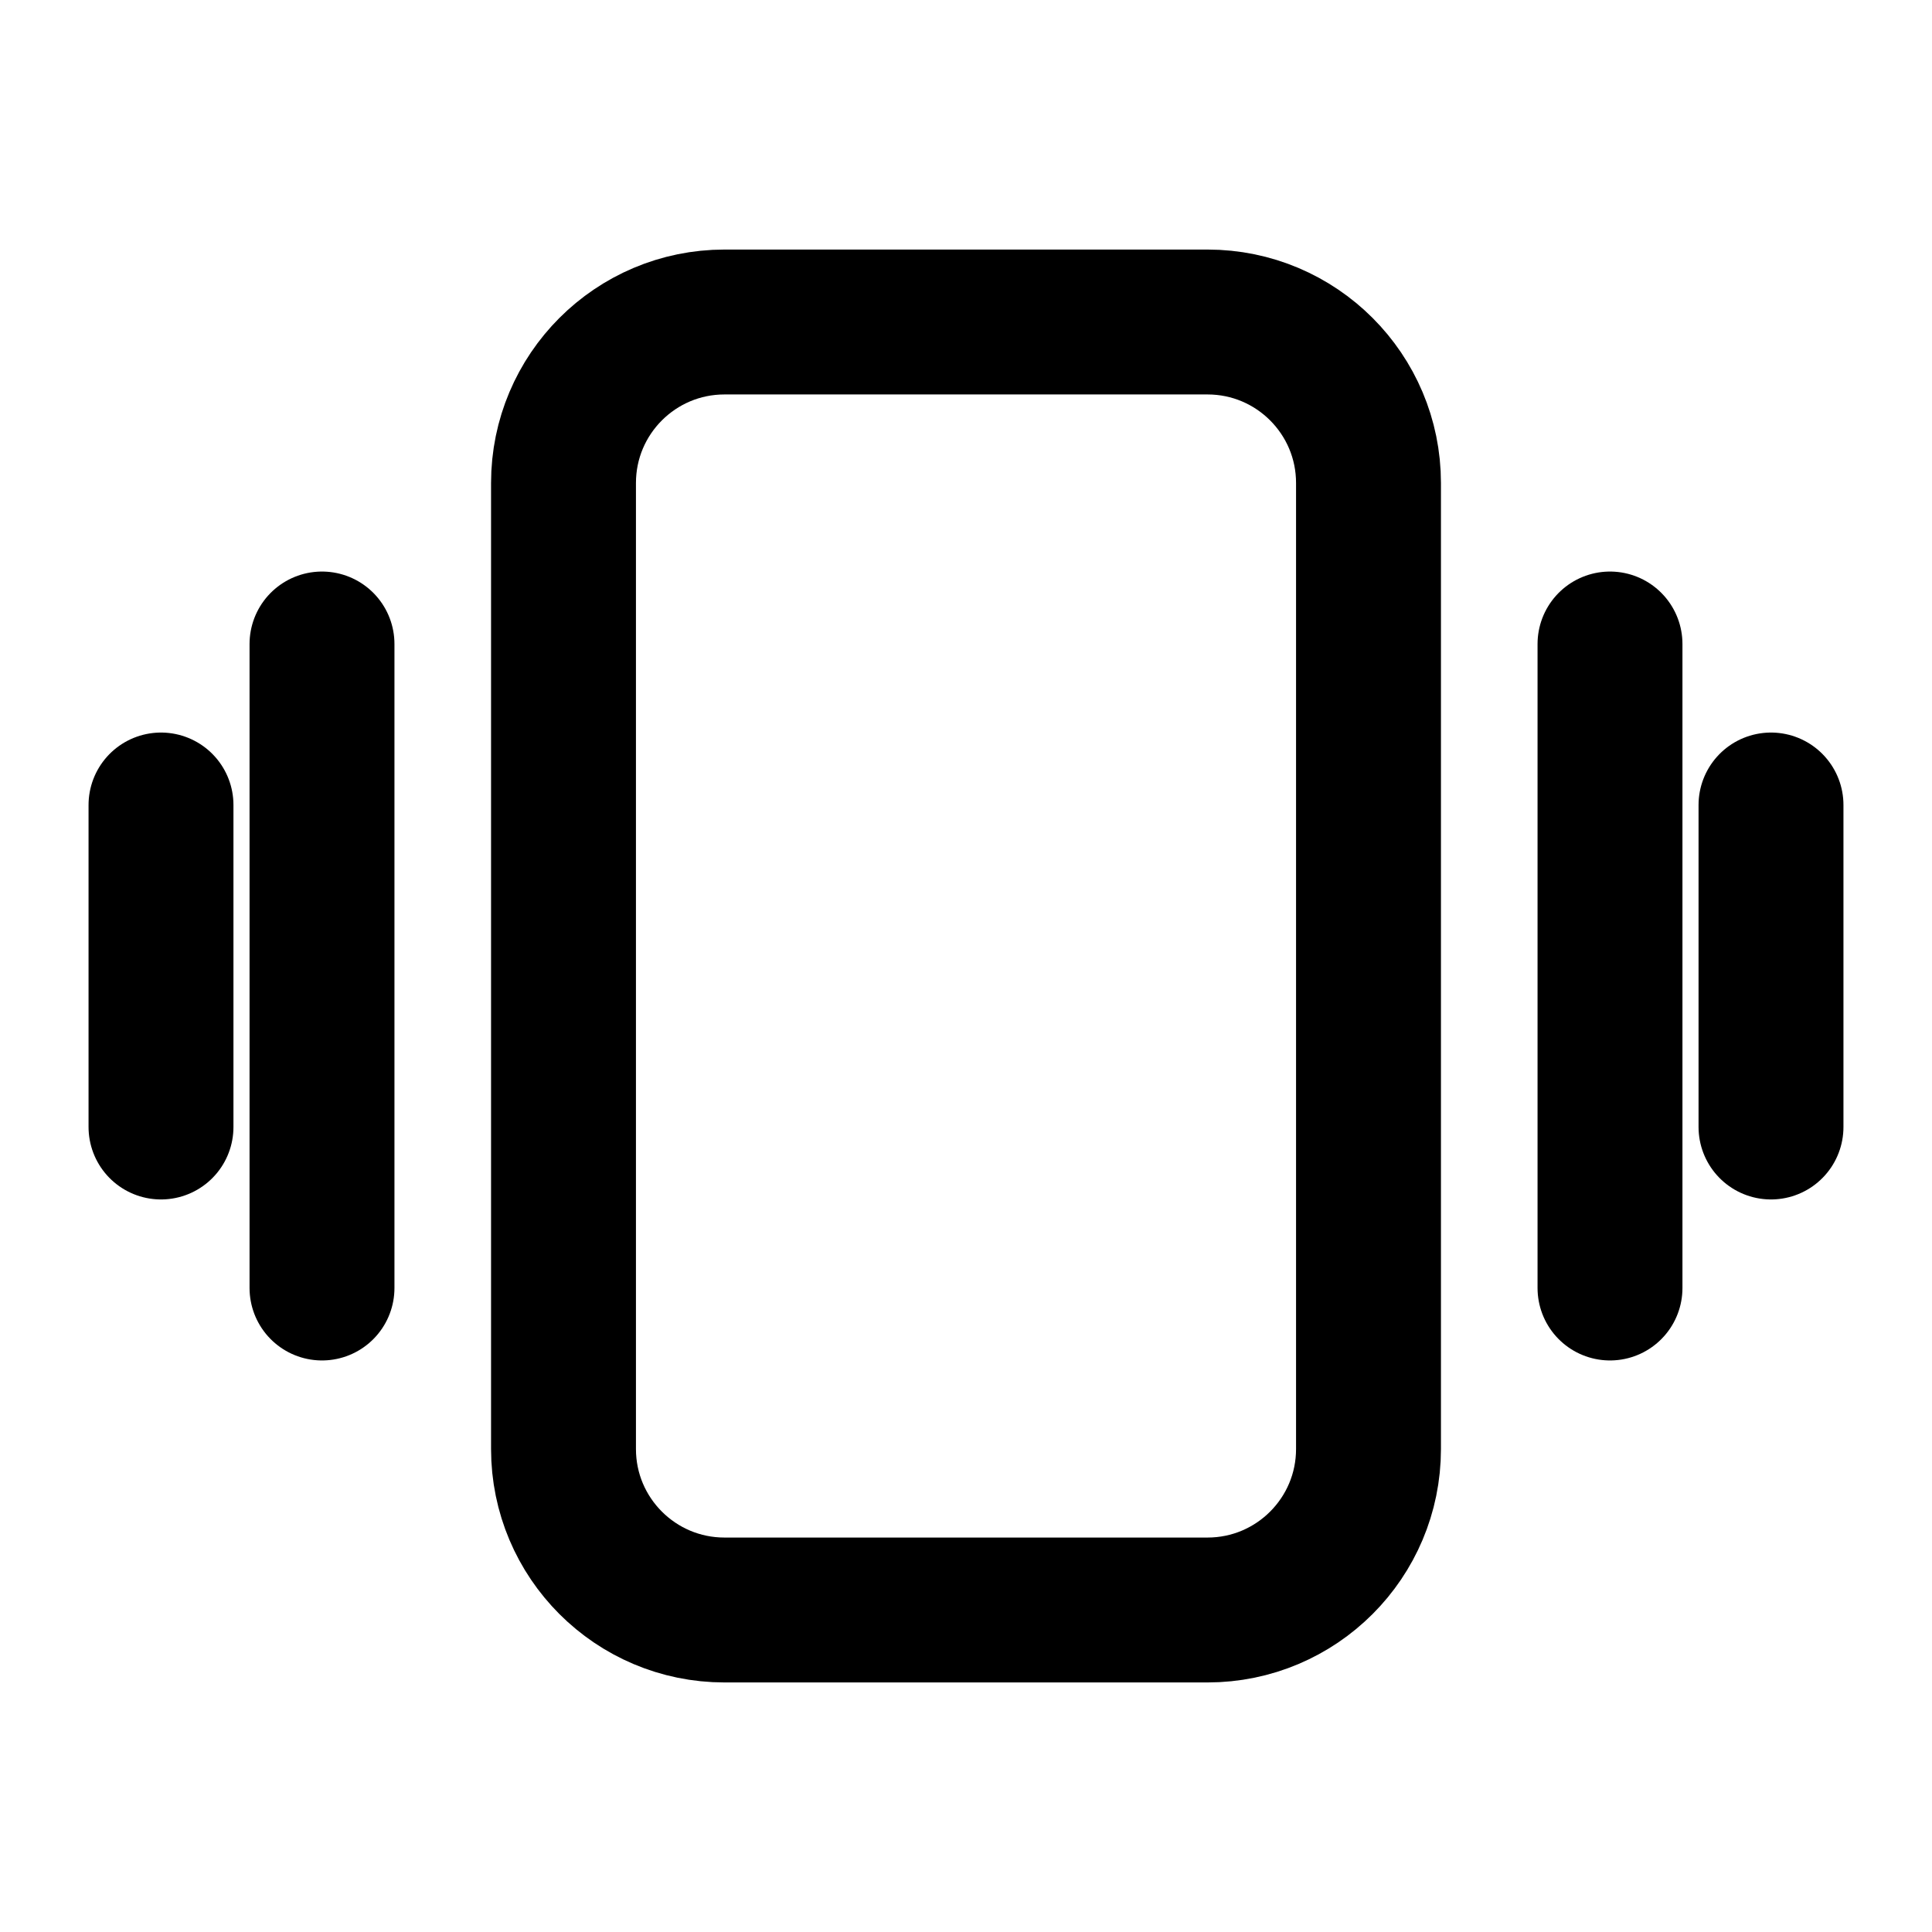
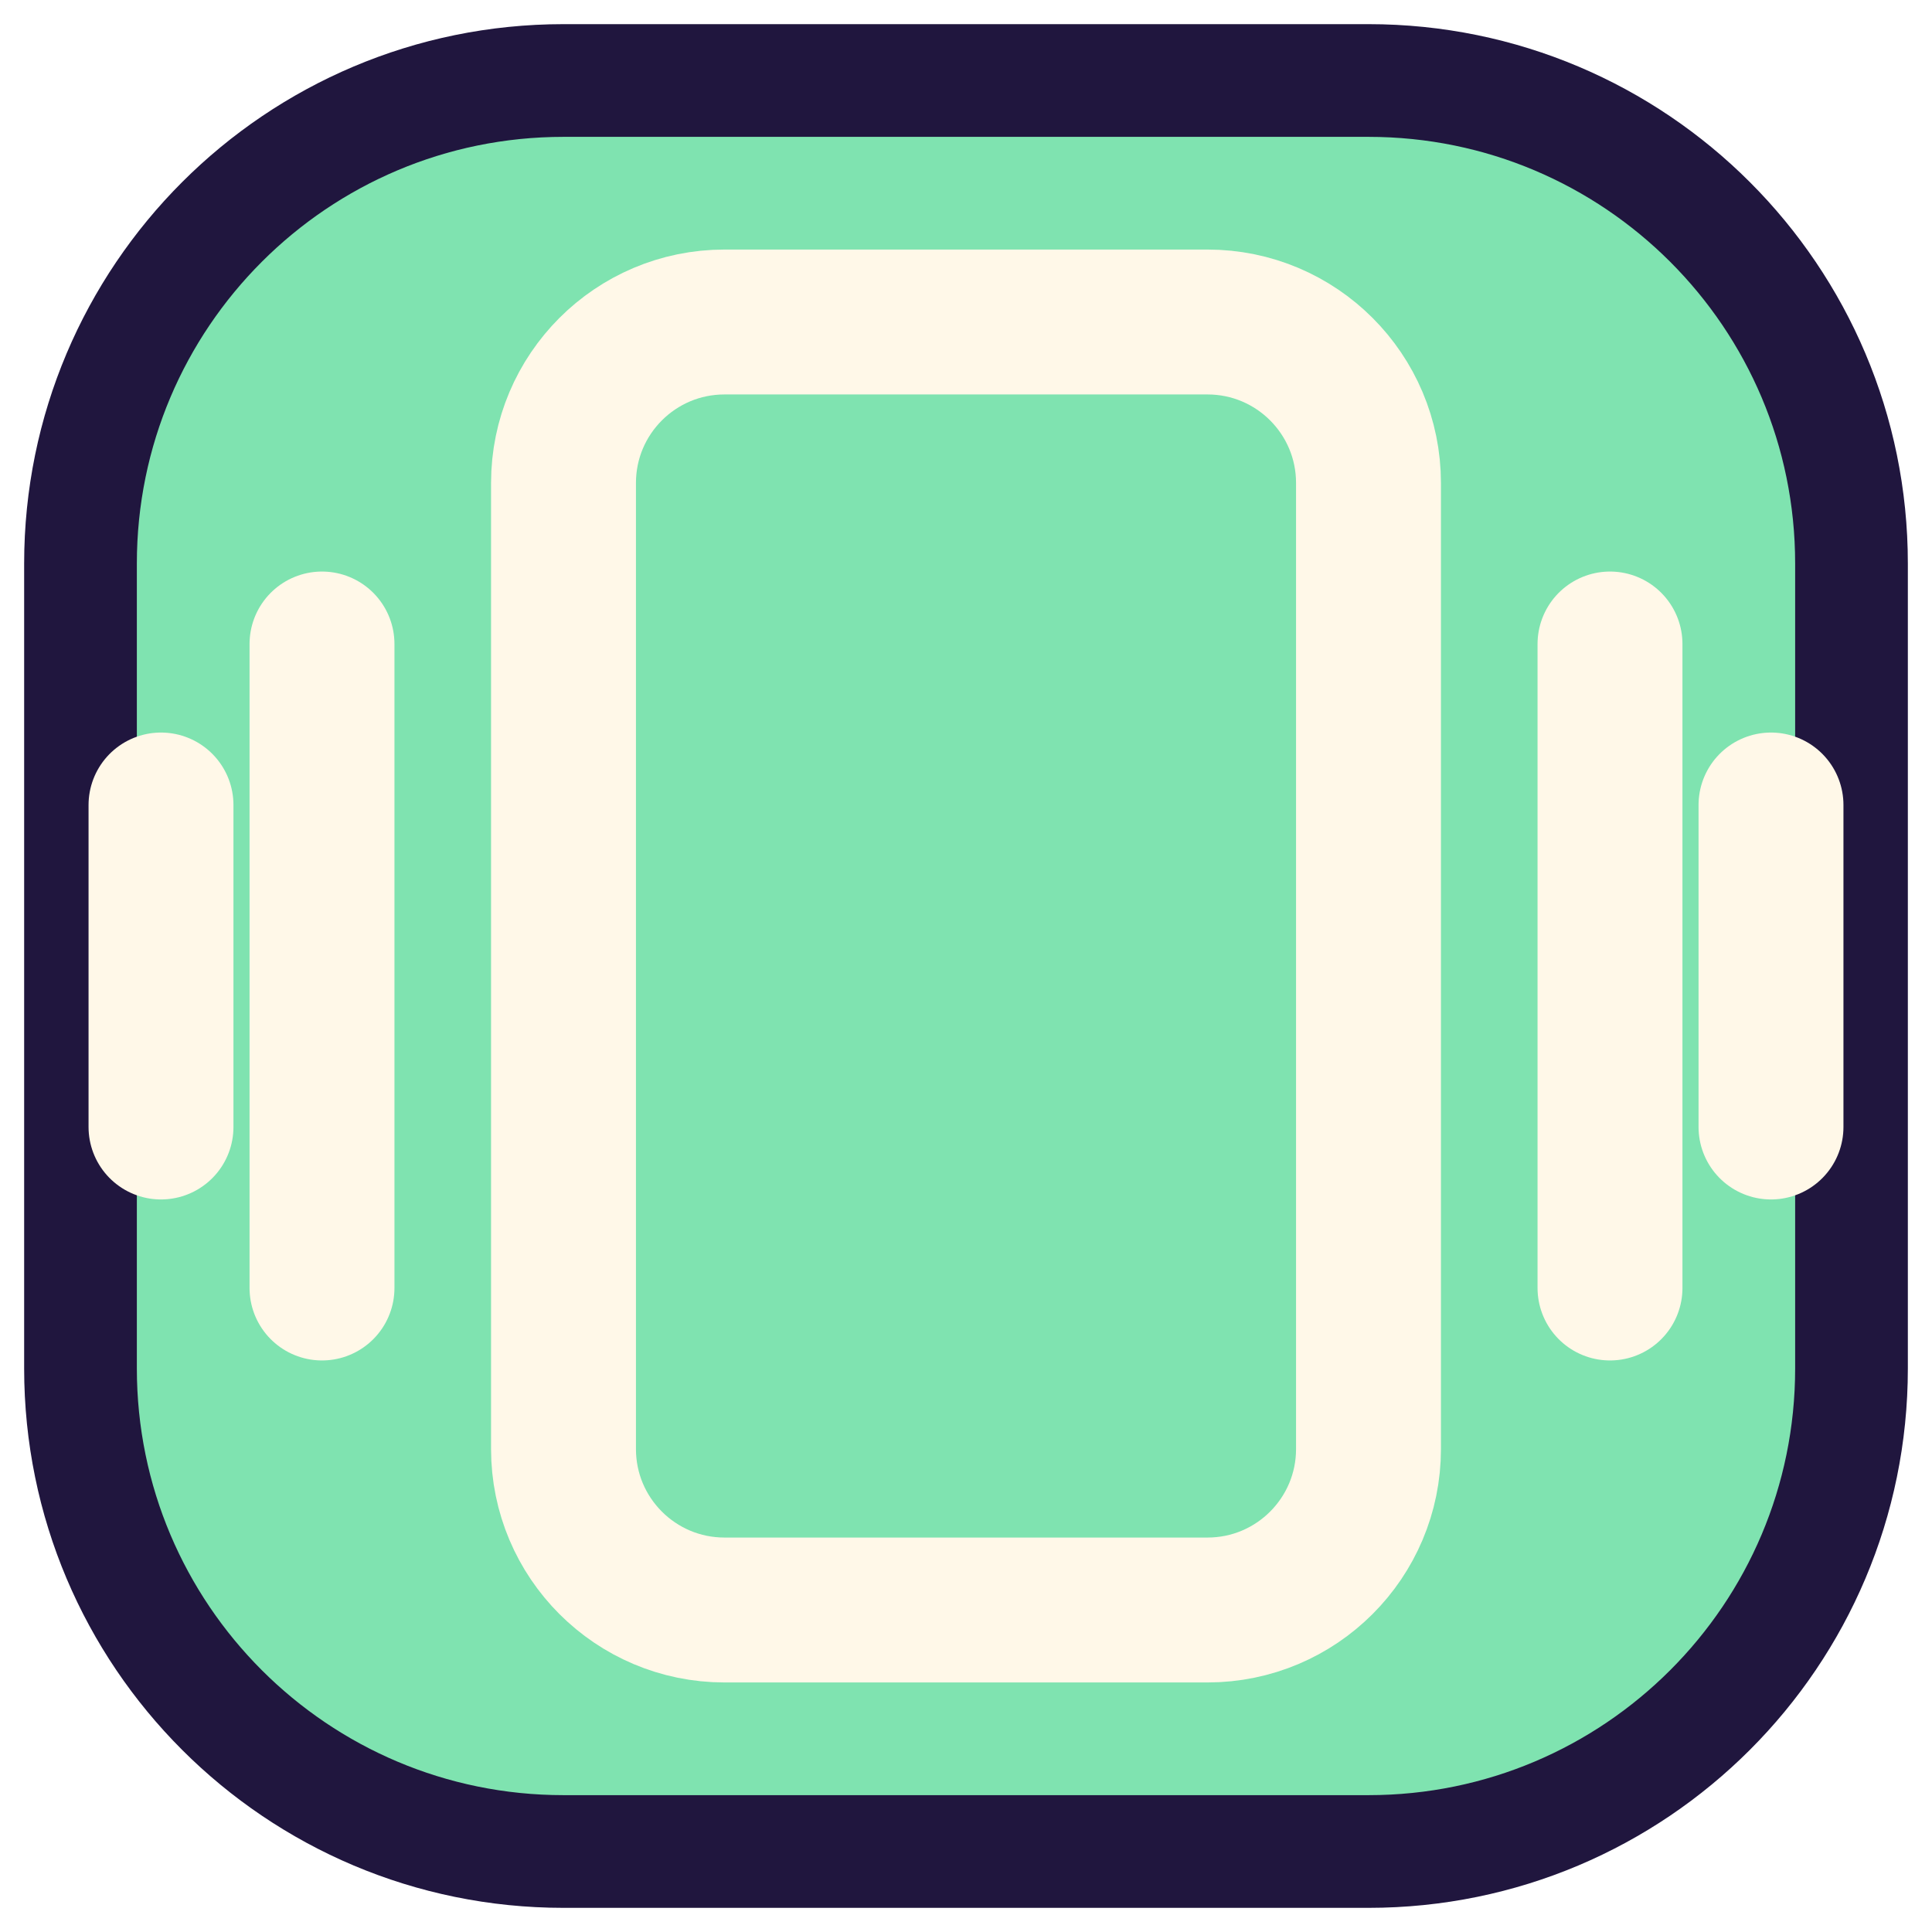
- <svg xmlns="http://www.w3.org/2000/svg" viewBox="0 0 24 24" fill="none" stroke="currentColor" stroke-width="1.8" stroke-linecap="round" stroke-linejoin="round">
+ <svg xmlns="http://www.w3.org/2000/svg" viewBox="0 0 24 24" fill="none" stroke="#fff8e8" stroke-width="1.8" stroke-linecap="round" stroke-linejoin="round">
+   <rect x="1" y="1" width="22" height="22" rx="6" fill="#7fe3b0" stroke="#20163e" stroke-width="1.4" />
  <rect x="7" y="4" width="10" height="16" rx="2" />
  <path d="M4 8v8M20 8v8M2 10v4M22 10v4" />
</svg>
